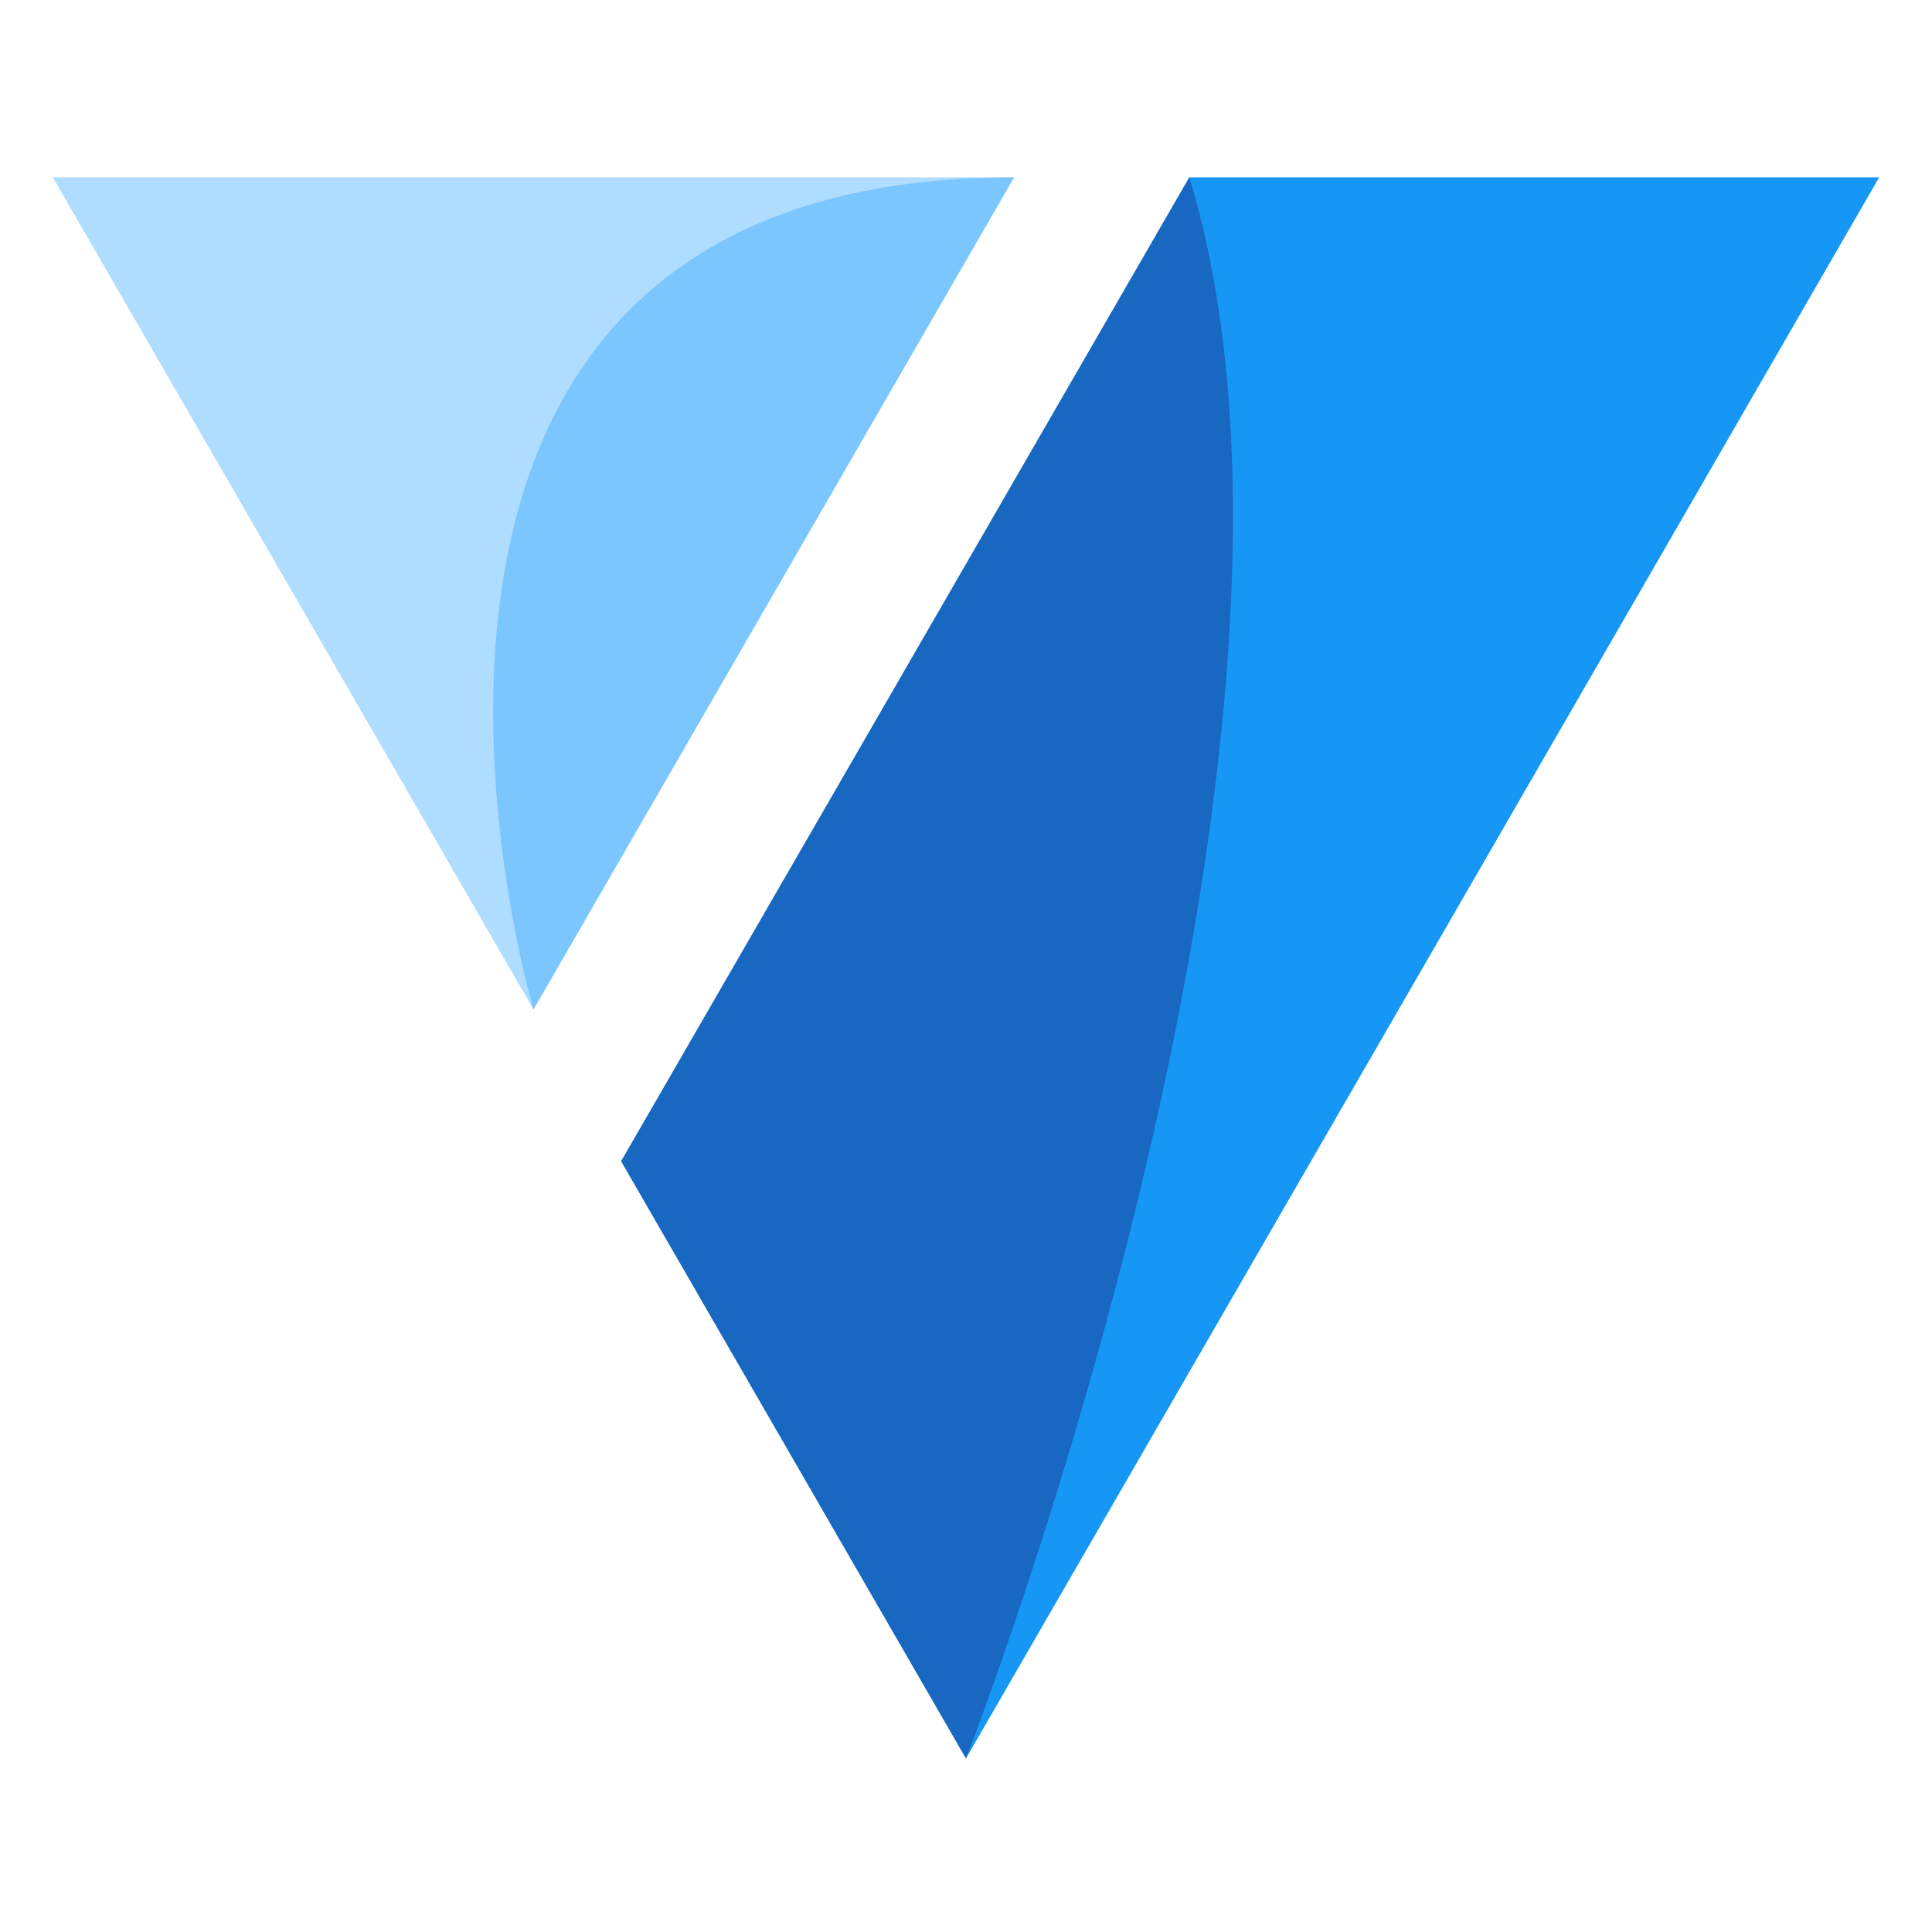
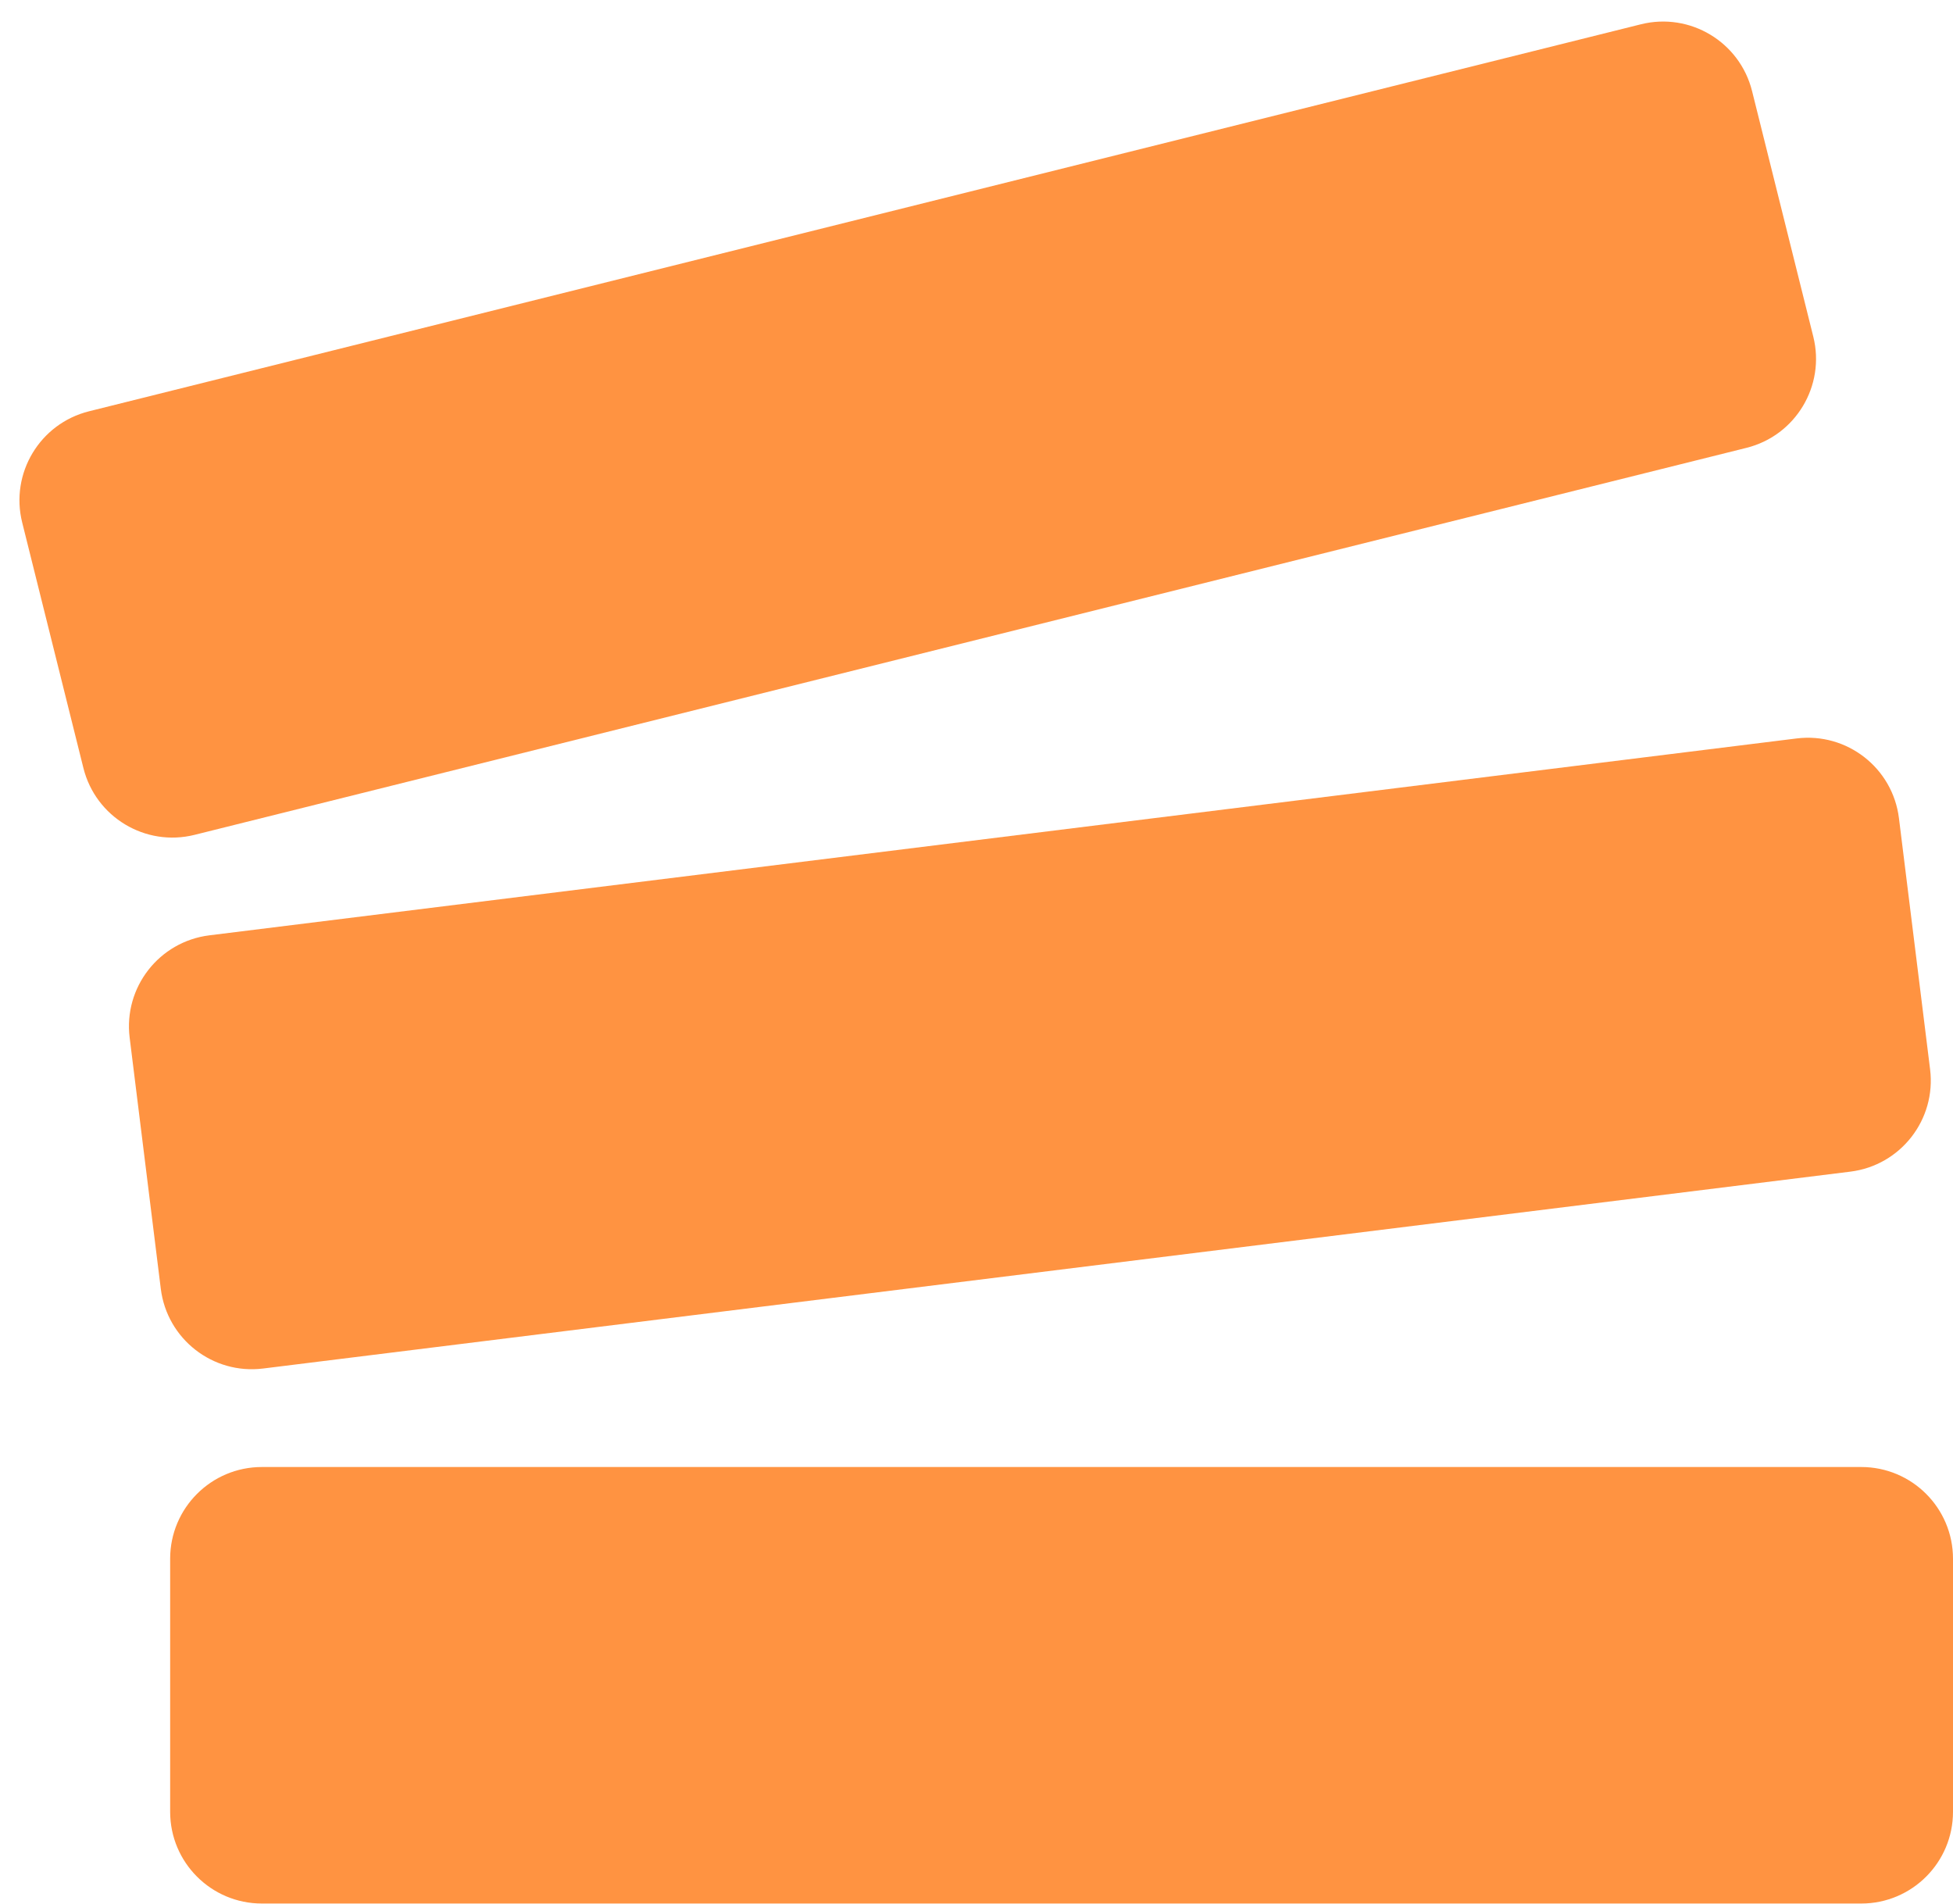
- <svg xmlns="http://www.w3.org/2000/svg" width="512" height="512" viewBox="0 0 512 512" fill="none">
-   <path d="M261.126 140.65L164.624 307.732L256.001 466L377.028 256.5L498.001 47H315.192L261.126 140.65Z" fill="#1697F6" />
-   <path d="M135.027 256.5L141.365 267.518L231.64 111.178L268.731 47H256H14L135.027 256.5Z" fill="#AEDDFF" />
-   <path d="M315.191 47C360.935 197.446 256 466 256 466L164.624 307.732L315.191 47Z" fill="#1867C0" />
-   <path d="M268.731 47C76.003 47 141.366 267.518 141.366 267.518L268.731 47Z" fill="#7BC6FF" />
+ <svg xmlns="http://www.w3.org/2000/svg" width="511" height="498" viewBox="0 0 511 498" fill="none">
+   <rect x="44.519" y="383.799" width="466.481" height="114.201" rx="24" fill="#FF9341" />
+   <rect y="113.409" width="466.481" height="114.201" rx="24" transform="rotate(-14.001 0 113.409)" fill="#FF9341" />
+   <rect x="30.97" y="247.653" width="466.481" height="114.201" rx="24" transform="rotate(-7.06988 30.9697 247.653)" fill="#FF9341" />
</svg>
